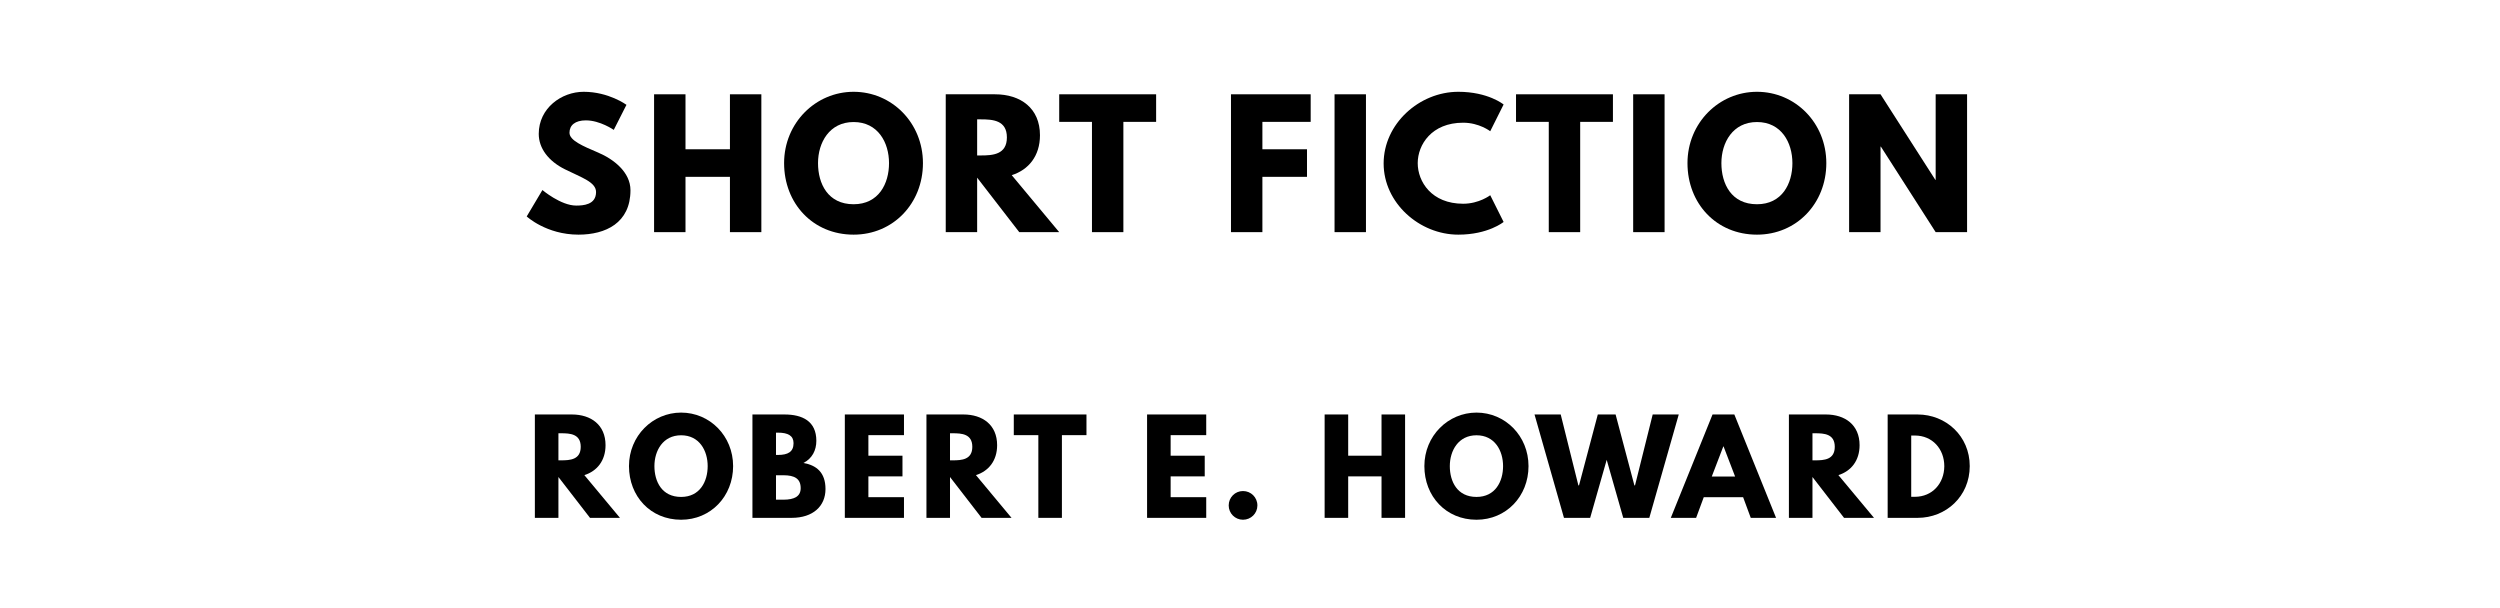
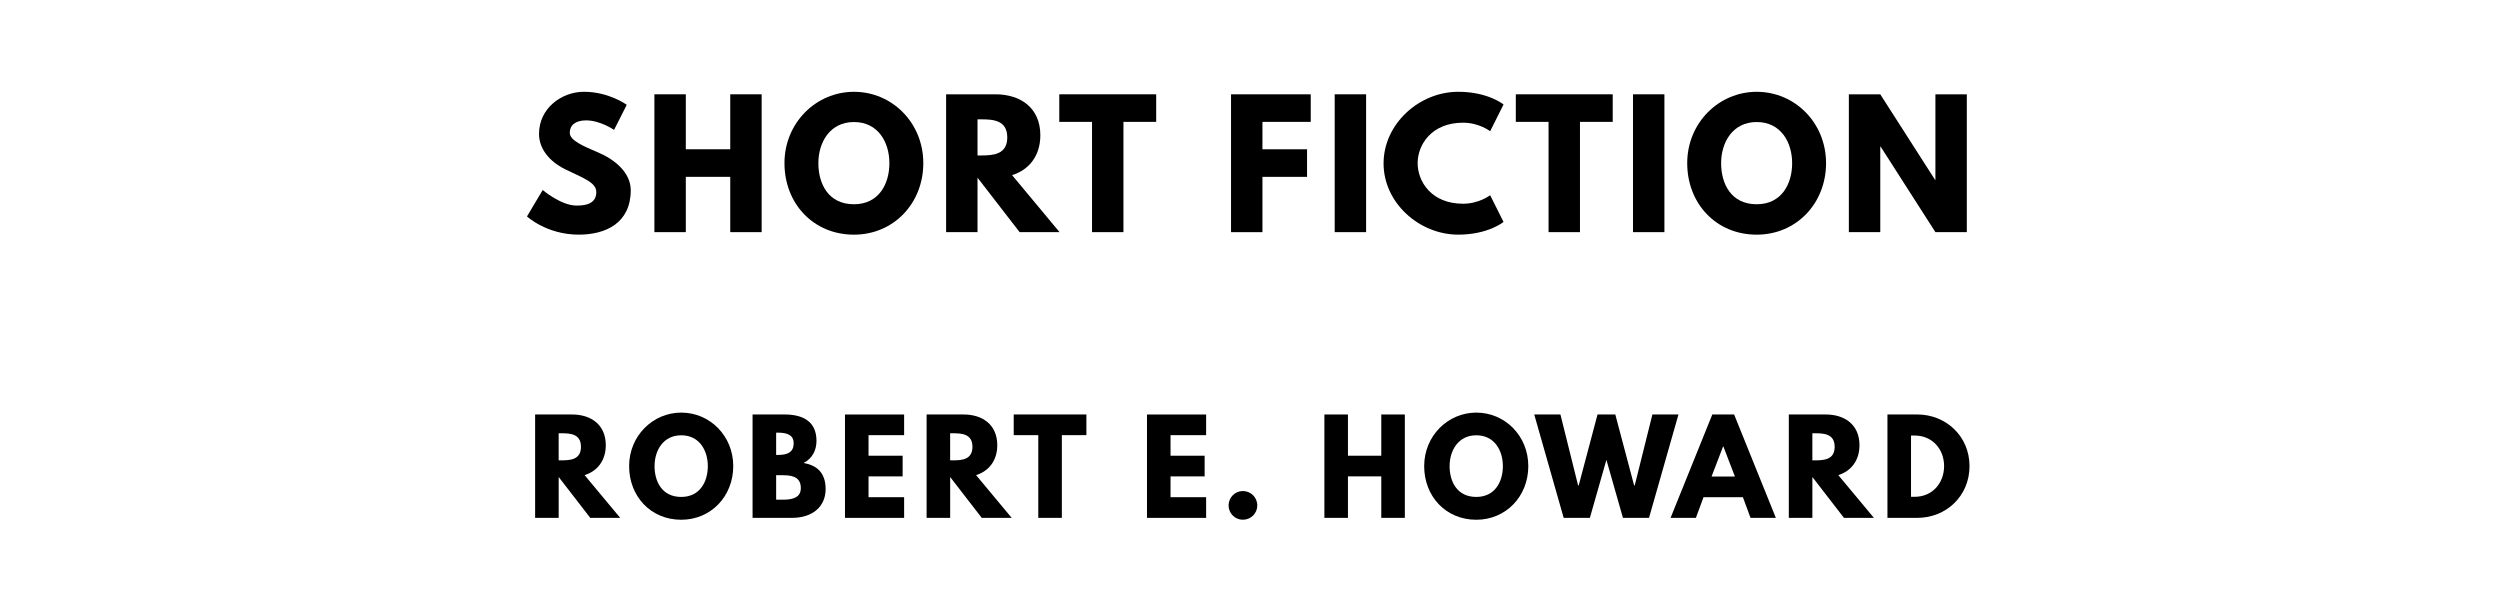
<svg xmlns="http://www.w3.org/2000/svg" version="1.1" viewBox="0 0 1400 340">
  <g aria-label="SHORT FICTION">
-     <path d="m 326.865,51.404 c -12.444,0 -25.17,9.17 -25.17,23.579 0,8.047 5.427,15.251 14.69,19.836 9.17,4.585 17.404,7.111 17.404,12.725 0,7.205 -7.298,7.579 -11.135,7.579 -8.608,0 -18.901,-8.702 -18.901,-8.702 l -8.795,14.784 c 0,0 10.947,10.199 29.006,10.199 15.064,0 29.099,-6.456 29.099,-24.889 0,-10.105 -9.45,-17.404 -18.058,-21.053 -8.795,-3.743 -16.094,-6.83 -16.094,-11.135 0,-4.211 3.181,-6.924 9.17,-6.924 7.953,0 15.626,5.333 15.626,5.333 l 7.111,-14.035 c 0,0 -9.918,-7.298 -23.953,-7.298 z" />
-     <path d="m 383.877,99.029 h 24.889 V 130 h 17.591 V 52.807 H 408.766 V 83.591 H 383.877 V 52.807 H 366.287 V 130 h 17.591 z" />
-     <path d="m 439.096,91.357 c 0,22.55 16.094,40.047 38.924,40.047 22.175,0 38.83,-17.497 38.83,-40.047 0,-22.55 -17.404,-39.953 -38.83,-39.953 -21.24,0 -38.924,17.404 -38.924,39.953 z m 18.994,0 c 0,-11.509 6.363,-23.018 19.93,-23.018 13.661,0 19.836,11.509 19.836,23.018 0,11.509 -5.801,23.018 -19.836,23.018 -14.409,0 -19.93,-11.509 -19.93,-23.018 z" />
-     <path d="M 529.613,52.807 V 130 h 17.591 V 99.497 L 570.782,130 h 22.363 l -26.573,-31.906 c 9.45,-2.994 15.813,-10.76 15.813,-22.363 0,-15.158 -10.854,-22.924 -25.17,-22.924 z m 17.591,34.246 V 66.842 h 2.058 c 6.643,0 14.596,0.468 14.596,10.105 0,9.637 -7.953,10.105 -14.596,10.105 z" />
-     <path d="m 593.161,68.246 h 18.339 V 130 h 17.591 V 68.246 h 18.339 V 52.807 H 593.161 Z" />
-     <path d="M 733.981,52.807 H 689.349 V 130 h 17.591 V 99.029 h 24.982 V 83.591 H 706.94 V 68.246 H 733.981 Z" />
-     <path d="M 764.937,52.807 H 747.346 V 130 h 17.591 z" />
-     <path d="m 819.373,114.094 c -17.684,0 -25.45,-12.351 -25.45,-22.737 0,-10.292 7.766,-22.643 25.45,-22.643 8.982,0 15.158,4.772 15.158,4.772 l 7.485,-14.971 c 0,0 -8.608,-7.111 -25.357,-7.111 -21.895,0 -41.825,17.965 -41.825,40.14 0,22.082 20.023,39.86 41.825,39.86 16.749,0 25.357,-7.111 25.357,-7.111 l -7.485,-14.971 c 0,0 -6.175,4.772 -15.158,4.772 z" />
-     <path d="m 848.972,68.246 h 18.339 V 130 h 17.591 V 68.246 h 18.339 V 52.807 h -54.269 z" />
-     <path d="M 932.167,52.807 H 914.576 V 130 h 17.591 z" />
-     <path d="m 944.988,91.357 c 0,22.55 16.094,40.047 38.924,40.047 22.175,0 38.83,-17.497 38.83,-40.047 0,-22.55 -17.404,-39.953 -38.83,-39.953 -21.24,0 -38.924,17.404 -38.924,39.953 z m 18.994,0 c 0,-11.509 6.363,-23.018 19.93,-23.018 13.661,0 19.836,11.509 19.836,23.018 0,11.509 -5.801,23.018 -19.836,23.018 -14.409,0 -19.93,-11.509 -19.93,-23.018 z" />
-     <path d="m 1053.095,82.094 h 0.187 L 1083.972,130 h 17.591 V 52.807 h -17.591 v 47.906 h -0.187 L 1053.095,52.807 h -17.591 V 130 h 17.591 z" />
+     <path d="M327.03,51.40c14.04,0.00,23.95,7.30,23.95,7.30l-7.11,14.04s-7.67-5.33-15.63-5.33c-5.99,0.00-9.17,2.71-9.17,6.92c0.00,4.30,7.30,7.39,16.09,11.13c8.61,3.65,18.06,10.95,18.06,21.05c0.00,18.43-14.04,24.89-29.10,24.89c-18.06,0.00-29.01-10.20-29.01-10.20l8.80-14.78s10.29,8.70,18.90,8.70c3.84,0.00,11.13-0.37,11.13-7.58c0.00-5.61-8.23-8.14-17.40-12.73c-9.26-4.58-14.69-11.79-14.69-19.84c0.00-14.41,12.73-23.58,25.17-23.58z" />
+     <path d="M384.05,99.03l0.00,30.97l-17.59,0.00l0.00-77.19l17.59,0.00l0.00,30.78l24.89,0.00l0.00-30.78l17.59,0.00l0.00,77.19l-17.59,0.00l0.00-30.97l-24.89,0.00z" />
+     <path d="M439.30,91.36c0.00-22.55,17.68-39.95,38.92-39.95c21.43,0.00,38.83,17.40,38.83,39.95s-16.65,40.05-38.83,40.05c-22.83,0.00-38.92-17.50-38.92-40.05z  M458.29,91.36c0.00,11.51,5.52,23.02,19.93,23.02c14.04,0.00,19.84-11.51,19.84-23.02s-6.18-23.02-19.84-23.02c-13.57,0.00-19.93,11.51-19.93,23.02z" />
+     <path d="M529.82,52.81l27.60,0.00c14.32,0.00,25.17,7.77,25.17,22.92c0.00,11.60-6.36,19.37-15.81,22.36l26.57,31.91l-22.36,0.00l-23.58-30.50l0.00,30.50l-17.59,0.00l0.00-77.19z  M547.41,87.05l2.06,0.00c6.64,0.00,14.60-0.47,14.60-10.11s-7.95-10.11-14.60-10.11l-2.06,0.00l0.00,20.21z" />
+     <path d="M593.20,68.25l0.00-15.44l54.27,0.00l0.00,15.44l-18.34,0.00l0.00,61.75l-17.59,0.00l0.00-61.75l-18.34,0.00z" />
+     <path d="M734.01,52.81l0.00,15.44l-27.04,0.00l0.00,15.35l24.98,0.00l0.00,15.44l-24.98,0.00l0.00,30.97l-17.59,0.00l0.00-77.19l44.63,0.00z" />
+     <path d="M765.02,52.81l0.00,77.19l-17.59,0.00l0.00-77.19l17.59,0.00z" />
+     <path d="M819.33,114.09c8.98,0.00,15.16-4.77,15.16-4.77l7.49,14.97s-8.61,7.11-25.36,7.11c-21.80,0.00-41.82-17.78-41.82-39.86c0.00-22.18,19.93-40.14,41.82-40.14c16.75,0.00,25.36,7.11,25.36,7.11l-7.49,14.97s-6.18-4.77-15.16-4.77c-17.68,0.00-25.45,12.35-25.45,22.64c0.00,10.39,7.77,22.74,25.45,22.74z" />
+     <path d="M848.85,68.25l0.00-15.44l54.27,0.00l0.00,15.44l-18.34,0.00l0.00,61.75l-17.59,0.00l0.00-61.75l-18.34,0.00z" />
+     <path d="M932.07,52.81l0.00,77.19l-17.59,0.00l0.00-77.19l17.59,0.00z" />
+     <path d="M944.84,91.36c0.00-22.55,17.68-39.95,38.92-39.95c21.43,0.00,38.83,17.40,38.83,39.95s-16.65,40.05-38.83,40.05c-22.83,0.00-38.92-17.50-38.92-40.05z  M963.83,91.36c0.00,11.51,5.52,23.02,19.93,23.02c14.04,0.00,19.84-11.51,19.84-23.02s-6.18-23.02-19.84-23.02c-13.57,0.00-19.93,11.51-19.93,23.02z" />
+     <path d="M1052.95,82.09l0.00,47.91l-17.59,0.00l0.00-77.19l17.59,0.00l30.69,47.91l0.19,0.00l0.00-47.91l17.59,0.00l0.00,77.19l-17.59,0.00l-30.69-47.91l-0.19,0.00z" />
  </g>
  <g aria-label="ROBERT E. HOWARD">
-     <path d="M 299.523,232.105 V 290 h 13.193 V 267.123 L 330.4,290 h 16.772 l -19.93,-23.93 c 7.088,-2.246 11.86,-8.07 11.86,-16.772 0,-11.368 -8.14,-17.193 -18.877,-17.193 z m 13.193,25.684 v -15.158 h 1.544 c 4.982,0 10.947,0.351 10.947,7.579 0,7.228 -5.965,7.579 -10.947,7.579 z" />
-     <path d="m 352.228,261.018 c 0,16.912 12.07,30.035 29.193,30.035 16.632,0 29.123,-13.123 29.123,-30.035 0,-16.912 -13.053,-29.965 -29.123,-29.965 -15.93,0 -29.193,13.053 -29.193,29.965 z m 14.246,0 c 0,-8.632 4.772,-17.263 14.947,-17.263 10.246,0 14.877,8.632 14.877,17.263 0,8.632 -4.351,17.263 -14.877,17.263 -10.807,0 -14.947,-8.632 -14.947,-17.263 z" />
-     <path d="M 421.365,232.105 V 290 h 21.965 c 12,0 18.947,-6.596 18.947,-16.14 0,-9.333 -5.123,-13.333 -12.351,-14.596 4.912,-2.526 7.228,-7.088 7.228,-12.421 0,-11.018 -7.86,-14.737 -17.825,-14.737 z m 13.193,22.667 V 242.281 h 1.053 c 5.754,0 8.772,1.754 8.772,5.895 0,4.842 -3.088,6.596 -8.772,6.596 z m 0,25.053 v -13.684 h 4.14 c 6.246,0 9.684,1.895 9.684,7.228 0,4.561 -3.439,6.456 -9.684,6.456 z" />
-     <path d="m 506.226,232.105 h -33.123 V 290 h 33.123 v -11.579 h -19.93 v -11.649 h 19.088 v -11.579 h -19.088 v -11.509 h 19.93 z" />
-     <path d="M 518.81,232.105 V 290 h 13.193 V 267.123 L 549.688,290 h 16.772 L 546.53,266.07 c 7.088,-2.246 11.86,-8.07 11.86,-16.772 0,-11.368 -8.14,-17.193 -18.877,-17.193 z m 13.193,25.684 v -15.158 h 1.544 c 4.982,0 10.947,0.351 10.947,7.579 0,7.228 -5.965,7.579 -10.947,7.579 z" />
-     <path d="m 567.721,243.684 h 13.754 V 290 h 13.193 v -46.316 h 13.754 V 232.105 H 567.721 Z" />
-     <path d="M 675.486,232.105 H 642.363 V 290 h 33.123 v -11.579 h -19.93 v -11.649 h 19.088 v -11.579 h -19.088 v -11.509 h 19.93 z" />
-     <path d="m 696.07,274.982 c -4.421,0 -8,3.579 -8,8.07 0,4.421 3.579,8 8,8 4.491,0 8.07,-3.579 8.07,-8 0,-4.491 -3.579,-8.07 -8.07,-8.07 z" />
-     <path d="m 754.986,266.772 h 18.667 V 290 h 13.193 v -57.895 h -13.193 v 23.088 H 754.986 V 232.105 H 741.793 V 290 h 13.193 z" />
-     <path d="m 797.65,261.018 c 0,16.912 12.07,30.035 29.193,30.035 16.632,0 29.123,-13.123 29.123,-30.035 0,-16.912 -13.053,-29.965 -29.123,-29.965 -15.93,0 -29.193,13.053 -29.193,29.965 z m 14.246,0 c 0,-8.632 4.772,-17.263 14.947,-17.263 10.246,0 14.877,8.632 14.877,17.263 0,8.632 -4.351,17.263 -14.877,17.263 -10.807,0 -14.947,-8.632 -14.947,-17.263 z" />
-     <path d="m 909.015,290 h 14.596 l 16.491,-57.895 H 925.507 l -9.895,39.719 h -0.351 l -10.526,-39.719 h -9.965 l -10.526,39.719 h -0.351 l -9.895,-39.719 H 859.331 L 875.822,290 h 14.667 l 9.263,-32.491 z" />
-     <path d="M 971.229,232.105 H 959.019 L 935.65,290 h 14.175 l 4.281,-11.579 h 22.035 L 980.422,290 h 14.175 z m 0.421,34.737 H 958.598 L 965.054,250 h 0.14 z" />
-     <path d="M 1001.787,232.105 V 290 h 13.193 V 267.123 L 1032.664,290 h 16.772 l -19.93,-23.93 c 7.088,-2.246 11.86,-8.07 11.86,-16.772 0,-11.368 -8.14,-17.193 -18.877,-17.193 z m 13.193,25.684 v -15.158 h 1.544 c 4.982,0 10.947,0.351 10.947,7.579 0,7.228 -5.965,7.579 -10.947,7.579 z" />
-     <path d="M 1057.089,232.105 V 290 h 16.772 c 15.93,0 29.193,-12.07 29.193,-28.982 0,-16.842 -13.333,-28.912 -29.193,-28.912 z m 13.193,46.105 v -34.316 h 2.035 c 9.825,0 16.491,7.509 16.491,17.193 -0.07,9.684 -6.737,17.123 -16.491,17.123 z" />
+     <path d="M299.66,232.11l20.70,0.00c10.74,0.00,18.88,5.82,18.88,17.19c0.00,8.70-4.77,14.53-11.86,16.77l19.93,23.93l-16.77,0.00l-17.68-22.88l0.00,22.88l-13.19,0.00l0.00-57.89z  M312.85,257.79l1.54,0.00c4.98,0.00,10.95-0.35,10.95-7.58s-5.96-7.58-10.95-7.58l-1.54,0.00l0.00,15.16z" />
+     <path d="M352.31,261.02c0.00-16.91,13.26-29.96,29.19-29.96c16.07,0.00,29.12,13.05,29.12,29.96s-12.49,30.04-29.12,30.04c-17.12,0.00-29.19-13.12-29.19-30.04z  M366.55,261.02c0.00,8.63,4.14,17.26,14.95,17.26c10.53,0.00,14.88-8.63,14.88-17.26s-4.63-17.26-14.88-17.26c-10.18,0.00-14.95,8.63-14.95,17.26z" />
+     <path d="M421.45,232.11l17.96,0.00c9.96,0.00,17.82,3.72,17.82,14.74c0.00,5.33-2.32,9.89-7.23,12.42c7.23,1.26,12.35,5.26,12.35,14.60c0.00,9.54-6.95,16.14-18.95,16.14l-21.96,0.00l0.00-57.89z  M434.64,254.77l1.05,0.00c5.68,0.00,8.77-1.75,8.77-6.60c0.00-4.14-3.02-5.89-8.77-5.89l-1.05,0.00l0.00,12.49z  M434.64,279.82l4.14,0.00c6.25,0.00,9.68-1.89,9.68-6.46c0.00-5.33-3.44-7.23-9.68-7.23l-4.14,0.00l0.00,13.68z" />
+     <path d="M506.31,232.11l0.00,11.58l-19.93,0.00l0.00,11.51l19.09,0.00l0.00,11.58l-19.09,0.00l0.00,11.65l19.93,0.00l0.00,11.58l-33.12,0.00l0.00-57.89l33.12,0.00z" />
+     <path d="M518.89,232.11l20.70,0.00c10.74,0.00,18.88,5.82,18.88,17.19c0.00,8.70-4.77,14.53-11.86,16.77l19.93,23.93l-16.77,0.00l-17.68-22.88l0.00,22.88l-13.19,0.00l0.00-57.89z  M532.08,257.79l1.54,0.00c4.98,0.00,10.95-0.35,10.95-7.58s-5.96-7.58-10.95-7.58l-1.54,0.00l0.00,15.16z" />
+     <path d="M567.68,243.68l0.00-11.58l40.70,0.00l0.00,11.58l-13.75,0.00l0.00,46.32l-13.19,0.00l0.00-46.32l-13.75,0.00z" />
+     <path d="M675.43,232.11l0.00,11.58l-19.93,0.00l0.00,11.51l19.09,0.00l0.00,11.58l-19.09,0.00l0.00,11.65l19.93,0.00l0.00,11.58l-33.12,0.00l0.00-57.89l33.12,0.00z" />
+     <path d="M696.01,274.98c4.49,0.00,8.07,3.58,8.07,8.07c0.00,4.42-3.58,8.00-8.07,8.00c-4.42,0.00-8.00-3.58-8.00-8.00c0.00-4.49,3.58-8.07,8.00-8.07z" />
+     <path d="M754.85,266.77l0.00,23.23l-13.19,0.00l0.00-57.89l13.19,0.00l0.00,23.09l18.67,0.00l0.00-23.09l13.19,0.00l0.00,57.89l-13.19,0.00l0.00-23.23l-18.67,0.00z" />
+     <path d="M797.54,261.02c0.00-16.91,13.26-29.96,29.19-29.96c16.07,0.00,29.12,13.05,29.12,29.96s-12.49,30.04-29.12,30.04c-17.12,0.00-29.19-13.12-29.19-30.04z  M811.78,261.02c0.00,8.63,4.14,17.26,14.95,17.26c10.53,0.00,14.88-8.63,14.88-17.26s-4.63-17.26-14.88-17.26c-10.18,0.00-14.95,8.63-14.95,17.26z" />
+     <path d="M908.85,290.00l-9.26-32.49l-9.26,32.49l-14.67,0.00l-16.49-57.89l14.67,0.00l9.89,39.72l0.35,0.00l10.53-39.72l9.96,0.00l10.53,39.72l0.35,0.00l9.89-39.72l14.60,0.00l-16.49,57.89l-14.60,0.00z" />
+     <path d="M971.11,232.11l23.37,57.89l-14.18,0.00l-4.28-11.58l-22.04,0.00l-4.28,11.58l-14.18,0.00l23.37-57.89l12.21,0.00z  M971.54,266.84l-6.46-16.84l-0.14,0.00l-6.46,16.84l13.05,0.00z" />
+     <path d="M1001.73,232.11l20.70,0.00c10.74,0.00,18.88,5.82,18.88,17.19c0.00,8.70-4.77,14.53-11.86,16.77l19.93,23.93l-16.77,0.00l-17.68-22.88l0.00,22.88l-13.19,0.00l0.00-57.89z  M1014.92,257.79l1.54,0.00c4.98,0.00,10.95-0.35,10.95-7.58s-5.96-7.58-10.95-7.58l-1.54,0.00l0.00,15.16z" />
+     <path d="M1056.97,232.11l16.77,0.00c15.86,0.00,29.19,12.07,29.19,28.91c0.00,16.91-13.26,28.98-29.19,28.98l-16.77,0.00l0.00-57.89z  M1070.17,278.21l2.04,0.00c9.75,0.00,16.42-7.44,16.49-17.12c0.00-9.68-6.67-17.19-16.49-17.19l-2.04,0.00l0.00,34.32z" />
  </g>
</svg>
